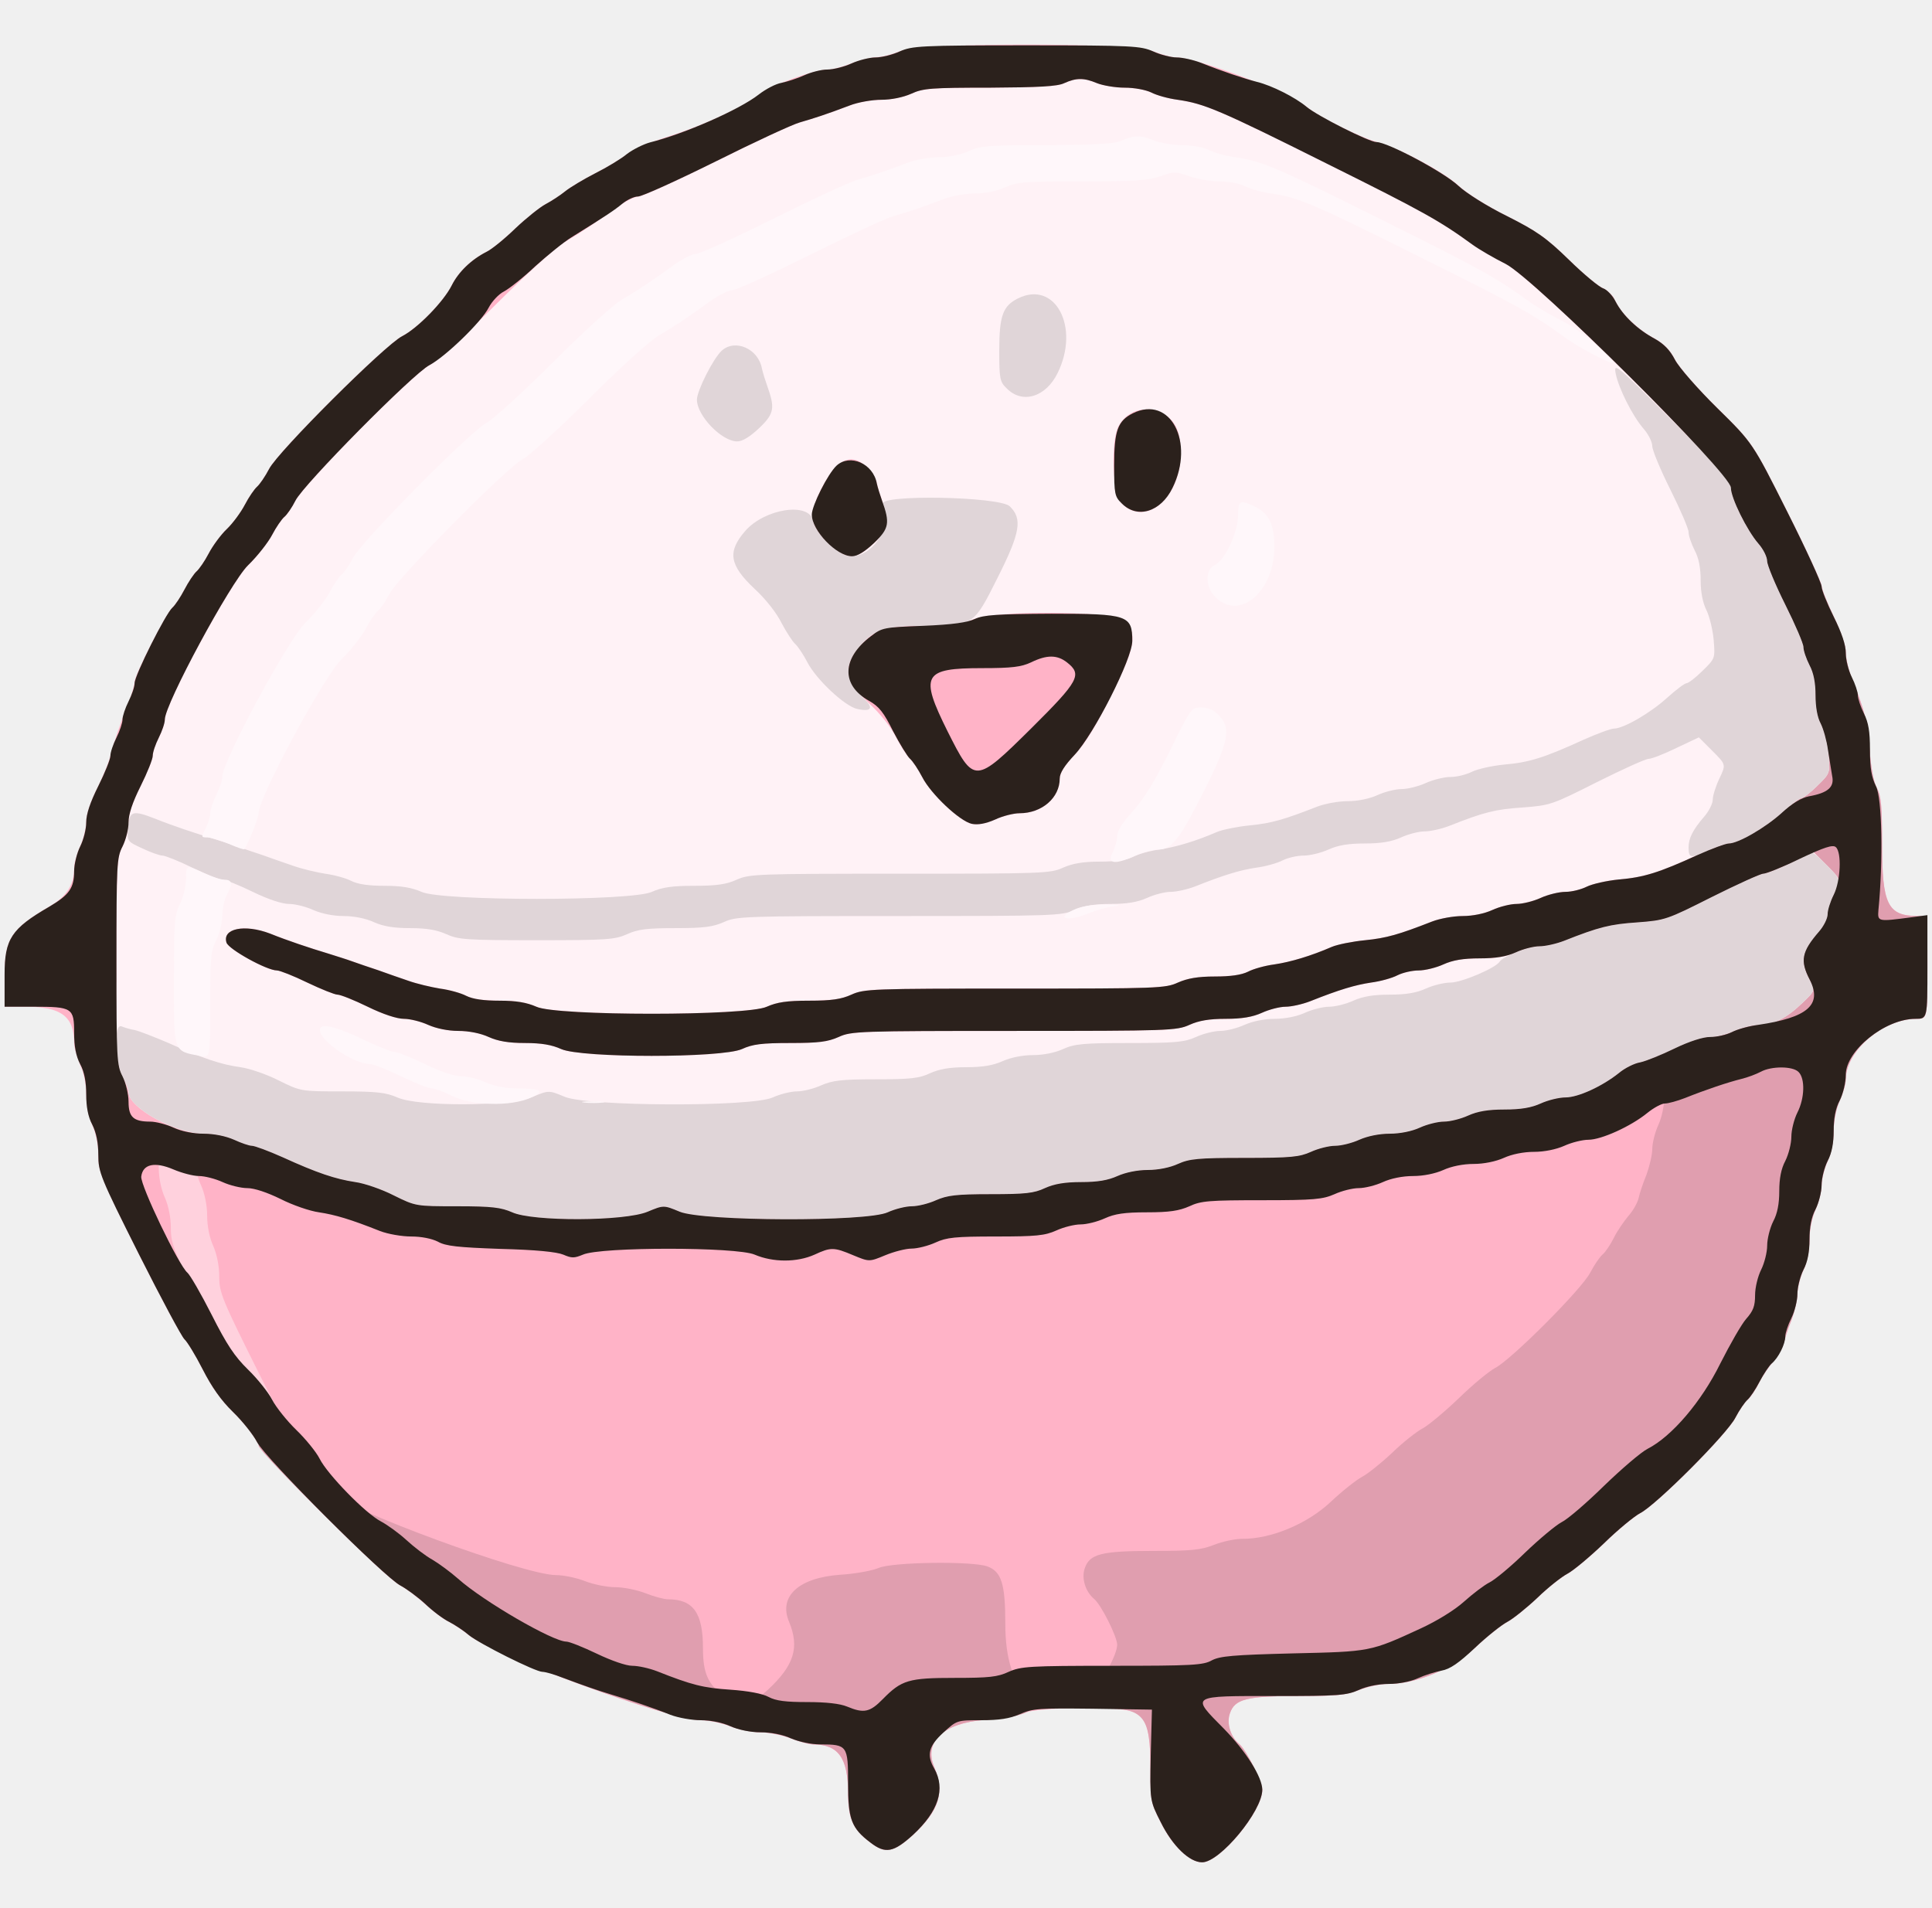
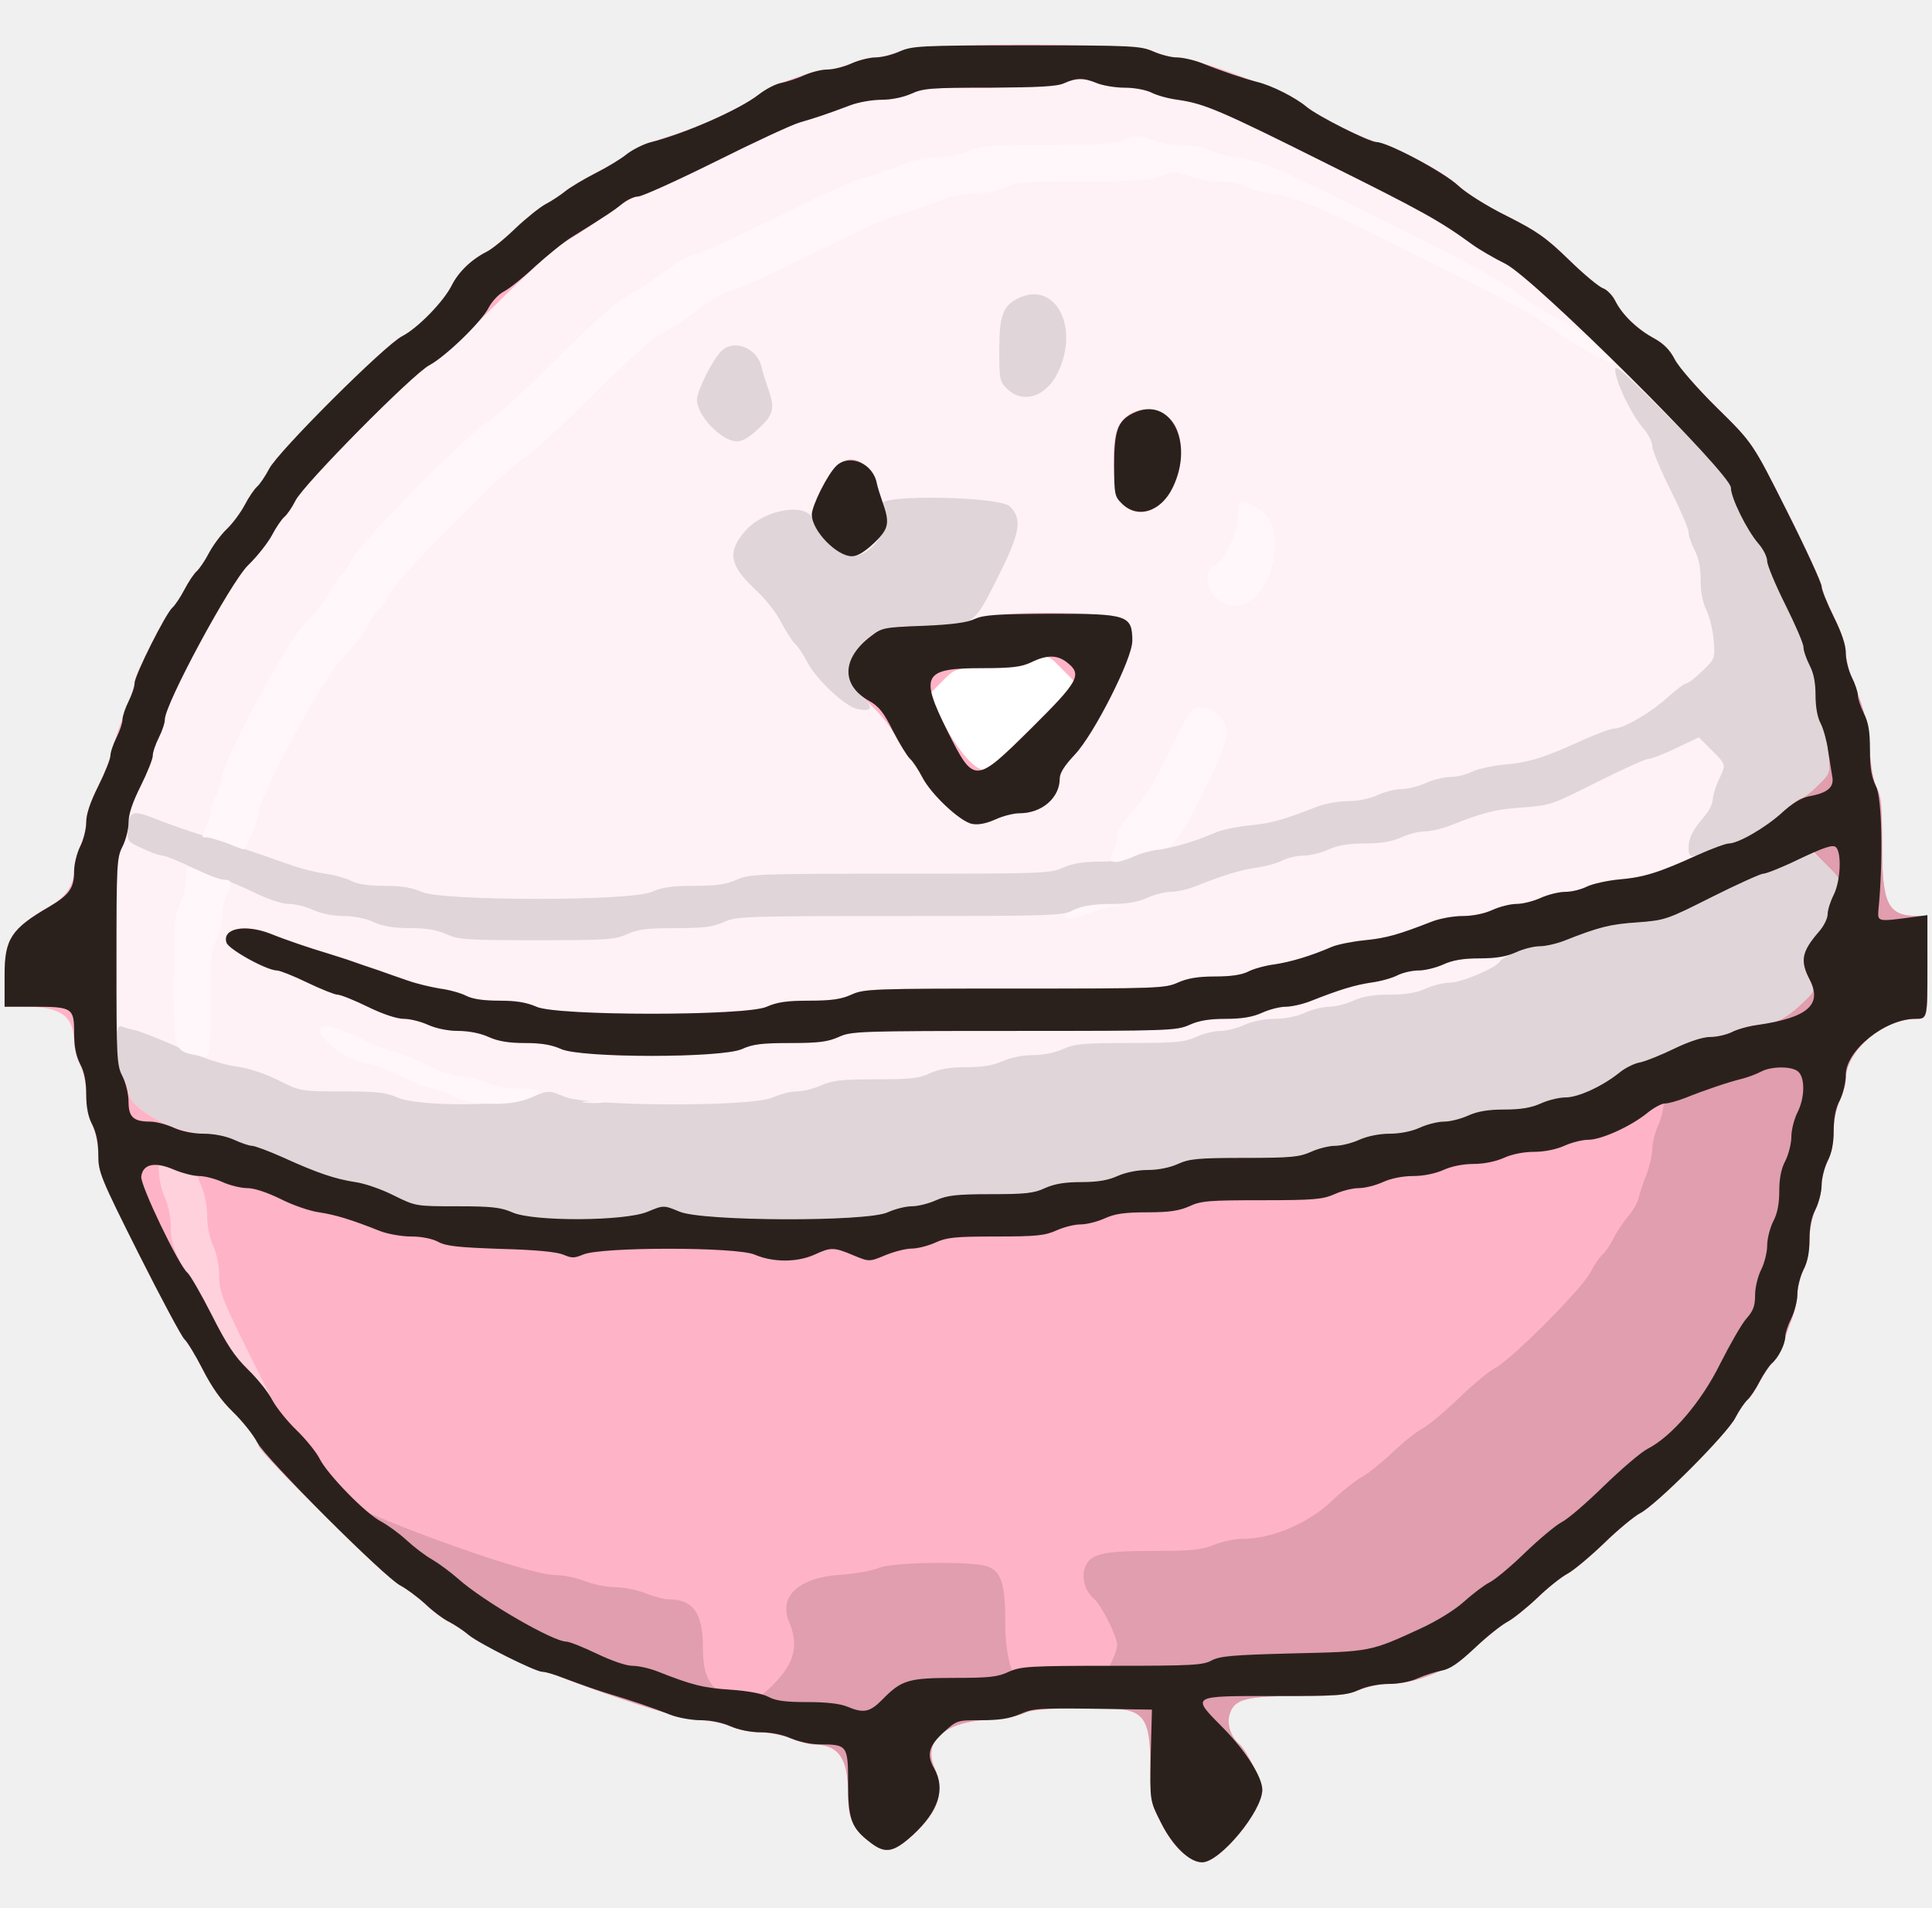
<svg xmlns="http://www.w3.org/2000/svg" viewBox="0 0 636 631" width="159" height="157">
  <g transform="translate(0,631) scale(0.1,-0.1)" fill="#ffb3c7" stroke="none">
    <path d="M2960 6140 c-25 -10 -59 -19 -77 -19 -18 -1 -55 -10 -83 -21 -28 -11 -62 -20 -77 -20 -43 0 -186 -51 -224 -81 -56 -43 -185 -103 -299 -139 -58 -18 -121 -45 -141 -60 -19 -15 -67 -44 -105 -63 -39 -20 -84 -47 -100 -60 -16 -13 -45 -32 -64 -42 -19 -10 -64 -46 -100 -80 -36 -35 -79 -70 -96 -78 -51 -26 -93 -67 -115 -111 -27 -54 -113 -142 -164 -168 -57 -29 -411 -382 -440 -439 -13 -25 -31 -51 -40 -59 -9 -8 -27 -34 -40 -59 -13 -25 -40 -62 -60 -81 -20 -19 -47 -56 -60 -81 -13 -25 -31 -51 -40 -59 -9 -8 -27 -35 -40 -60 -13 -25 -31 -52 -40 -60 -20 -17 -125 -223 -125 -245 0 -9 -8 -37 -18 -63 -28 -70 -52 -142 -63 -185 -5 -21 -25 -69 -44 -107 -21 -42 -35 -84 -35 -107 0 -21 -9 -58 -20 -82 -11 -24 -20 -56 -20 -72 0 -56 -25 -94 -81 -127 -127 -74 -149 -108 -149 -226 l0 -106 70 0 c117 0 160 -32 160 -120 0 -15 9 -47 20 -71 12 -27 20 -66 20 -100 0 -35 8 -74 20 -100 12 -27 20 -66 20 -102 0 -53 9 -75 134 -325 74 -147 142 -274 151 -282 9 -8 36 -52 60 -99 30 -59 61 -103 100 -141 31 -30 67 -75 80 -100 28 -54 423 -449 475 -475 19 -10 56 -37 81 -60 25 -24 61 -51 80 -60 19 -10 47 -29 63 -42 82 -68 666 -283 770 -283 25 0 68 -9 96 -20 28 -11 73 -20 100 -20 27 0 72 -9 100 -20 28 -11 61 -20 74 -20 84 0 116 -45 116 -162 0 -83 16 -119 73 -162 50 -39 77 -34 142 25 86 80 105 139 70 224 -36 84 31 146 167 156 51 3 110 14 130 23 45 19 305 23 358 5 47 -17 60 -57 60 -189 0 -106 1 -113 35 -179 38 -77 95 -131 136 -131 59 0 199 169 199 240 0 26 -53 132 -76 151 -29 24 -43 69 -31 102 16 47 55 57 226 57 127 0 158 3 201 20 28 11 70 20 93 20 95 -1 215 49 292 121 38 36 86 74 105 84 19 10 64 46 100 80 36 35 81 70 100 80 19 10 73 55 120 100 47 46 101 90 120 100 52 26 288 262 315 316 13 25 31 51 40 59 9 7 26 32 37 54 11 23 34 56 49 74 16 18 31 45 34 60 3 15 15 50 26 77 10 28 19 66 19 85 0 19 9 55 20 79 12 26 20 65 20 100 0 34 8 73 20 100 11 24 20 60 20 80 0 20 9 56 20 80 12 26 20 65 20 100 0 34 8 73 20 100 11 24 20 56 20 71 0 94 124 200 233 200 37 0 37 0 37 170 0 170 0 170 -30 170 -102 0 -120 37 -120 242 0 121 -3 155 -17 181 -11 20 -20 68 -24 127 -6 89 -15 126 -61 242 -10 26 -18 62 -18 82 0 20 -17 69 -40 117 -22 46 -40 91 -40 101 0 10 -51 121 -114 246 -114 227 -114 227 -231 342 -65 64 -127 135 -140 160 -16 31 -36 52 -66 69 -58 31 -106 77 -130 123 -10 20 -29 40 -41 44 -13 4 -64 46 -113 94 -77 75 -108 96 -205 145 -66 33 -135 76 -161 101 -50 46 -196 124 -269 144 -56 15 -196 85 -234 117 -55 46 -364 163 -430 163 -14 0 -48 9 -76 20 -76 30 -769 30 -840 0z" />
  </g>
  <g transform="translate(0,631) scale(0.1,-0.1)" fill="#e09eaf" stroke="none">
    <path d="M5282 5344 c30 -33 248 -465 248 -492 0 -10 18 -55 40 -101 23 -48 40 -97 40 -117 0 -20 8 -56 18 -82 46 -116 55 -153 61 -242 4 -59 13 -107 24 -127 14 -26 17 -60 17 -181 0 -205 18 -242 120 -242 30 0 30 0 30 -170 0 -170 0 -170 -37 -170 -109 0 -233 -106 -233 -200 0 -15 -9 -47 -20 -71 -12 -27 -20 -66 -20 -100 0 -35 -8 -74 -20 -100 -11 -24 -20 -60 -20 -80 0 -20 -9 -56 -20 -80 -12 -27 -20 -66 -20 -100 0 -35 -8 -74 -20 -100 -11 -24 -20 -60 -20 -79 0 -19 -9 -57 -19 -85 -11 -27 -23 -62 -26 -77 -3 -15 -18 -42 -34 -60 -15 -18 -38 -51 -49 -74 -11 -22 -28 -47 -37 -54 -9 -8 -27 -34 -40 -59 -27 -54 -263 -290 -315 -316 -19 -10 -73 -54 -120 -100 -47 -45 -101 -90 -120 -100 -19 -10 -64 -45 -100 -80 -36 -34 -81 -70 -100 -80 -19 -10 -67 -48 -105 -84 -77 -72 -197 -122 -292 -121 -23 0 -65 -9 -93 -20 -43 -17 -74 -20 -201 -20 -171 0 -210 -10 -226 -57 -12 -33 2 -78 31 -102 23 -19 76 -125 76 -151 0 -34 -49 -122 -93 -167 l-41 -43 77 0 c147 0 167 -24 167 -202 0 -104 1 -111 35 -177 38 -77 95 -131 136 -131 59 0 199 169 199 240 0 26 -53 132 -76 151 -29 24 -43 69 -31 102 16 47 55 57 226 57 127 0 158 3 201 20 28 11 70 20 93 20 95 -1 215 49 292 121 38 36 86 74 105 84 19 10 64 46 100 80 36 35 81 70 100 80 19 10 73 55 120 100 47 46 101 90 120 100 52 26 288 262 315 316 13 25 31 51 40 59 9 7 26 32 37 54 11 23 34 56 49 74 16 18 31 45 34 60 3 15 15 50 26 77 10 28 19 66 19 85 0 19 9 55 20 79 12 26 20 65 20 100 0 34 8 73 20 100 11 24 20 60 20 80 0 20 9 56 20 80 12 26 20 65 20 100 0 34 8 73 20 100 11 24 20 56 20 71 0 94 124 200 233 200 37 0 37 0 37 170 0 170 0 170 -30 170 -102 0 -120 37 -120 242 0 121 -3 155 -17 181 -11 20 -20 68 -24 127 -6 89 -15 126 -61 242 -10 26 -18 62 -18 82 0 20 -17 69 -40 117 -22 46 -40 91 -40 101 0 10 -51 121 -114 246 -114 227 -114 227 -231 342 -66 65 -127 135 -140 160 -17 34 -36 53 -73 73 -53 29 -116 91 -127 126 -3 12 -21 28 -38 37 -32 16 -32 16 -5 -12z" />
    <path d="M840 1528 c0 -20 412 -428 460 -456 25 -14 66 -45 91 -68 25 -23 61 -50 80 -59 19 -10 47 -29 63 -42 82 -68 666 -283 770 -283 25 0 68 -9 96 -20 28 -11 73 -20 100 -20 27 0 72 -9 100 -20 28 -11 61 -20 74 -20 84 0 116 -45 116 -162 0 -83 16 -119 73 -162 50 -39 77 -34 142 25 86 80 105 139 70 224 -36 84 31 146 167 156 125 9 179 31 150 62 -57 63 -82 140 -82 257 0 132 -13 172 -60 189 -53 18 -313 14 -358 -5 -20 -9 -79 -20 -130 -23 -136 -10 -203 -72 -167 -156 35 -85 16 -144 -70 -224 -65 -59 -92 -64 -142 -25 -57 43 -73 79 -73 162 0 117 -32 162 -116 162 -13 0 -46 9 -74 20 -28 11 -73 20 -100 20 -27 0 -72 9 -100 20 -28 11 -71 20 -96 20 -104 0 -688 215 -770 283 -16 13 -44 32 -62 41 -18 9 -57 39 -88 66 -58 53 -64 57 -64 38z" />
  </g>
  <g transform="translate(0,631) scale(0.1,-0.1)" fill="#ffd1dd" stroke="none">
    <path d="M3200 5900 c-25 -10 -59 -19 -77 -19 -18 -1 -55 -10 -83 -21 -28 -11 -62 -20 -77 -20 -43 0 -186 -51 -224 -81 -56 -43 -185 -103 -299 -139 -58 -18 -121 -45 -141 -60 -19 -15 -67 -44 -105 -63 -39 -20 -84 -47 -100 -60 -16 -13 -45 -32 -64 -42 -19 -10 -64 -46 -100 -80 -36 -35 -79 -70 -96 -78 -51 -26 -93 -67 -115 -111 -27 -54 -113 -142 -164 -168 -57 -29 -411 -382 -440 -439 -13 -25 -31 -51 -40 -59 -9 -8 -27 -34 -40 -59 -13 -25 -40 -62 -60 -81 -20 -19 -47 -56 -60 -81 -13 -25 -31 -51 -40 -59 -9 -8 -27 -35 -40 -60 -13 -25 -31 -52 -40 -60 -20 -17 -125 -223 -125 -245 0 -9 -8 -37 -18 -63 -28 -70 -52 -142 -63 -185 -5 -21 -25 -69 -44 -107 -21 -42 -35 -84 -35 -107 0 -21 -9 -58 -20 -82 -11 -24 -20 -56 -20 -72 0 -56 -25 -94 -81 -127 -115 -67 -149 -111 -149 -190 0 -116 16 -140 95 -144 65 -3 65 -3 65 25 0 35 66 101 149 149 56 33 81 71 81 127 0 16 9 48 20 72 11 24 20 61 20 82 0 23 14 65 35 107 19 38 39 86 44 107 11 43 35 115 63 185 10 26 18 54 18 63 0 22 105 228 125 245 9 8 27 35 40 60 13 25 31 52 40 60 9 8 27 34 40 59 13 25 40 62 60 81 20 19 47 56 60 81 13 25 31 51 40 59 9 8 27 34 40 59 29 57 383 410 440 439 51 26 137 114 164 168 22 44 64 85 115 111 17 8 60 43 96 78 36 34 81 70 100 80 19 10 48 29 64 42 16 13 61 40 100 60 38 19 86 48 105 63 20 15 83 42 141 60 114 36 243 96 299 139 38 30 181 81 224 81 15 0 49 9 77 20 28 11 64 20 80 20 16 0 52 9 80 20 48 19 74 20 420 20 346 0 372 -1 420 -20 28 -11 62 -20 76 -20 66 0 375 -117 430 -163 38 -32 178 -102 234 -117 72 -20 219 -98 269 -144 40 -38 151 -105 151 -91 0 51 -50 100 -155 152 -62 31 -130 74 -156 99 -50 46 -196 124 -269 144 -56 15 -196 85 -234 117 -55 46 -364 163 -430 163 -14 0 -48 9 -76 20 -76 30 -769 30 -840 0z" />
    <path d="M480 2576 c0 -2 7 -20 15 -39 8 -20 15 -61 15 -91 0 -32 8 -71 20 -97 12 -27 20 -66 20 -102 0 -53 9 -75 134 -325 74 -147 142 -274 151 -282 9 -8 36 -52 60 -99 39 -78 48 -89 99 -118 56 -32 56 -32 37 6 -11 20 -27 44 -36 51 -9 8 -77 135 -151 282 -125 250 -134 272 -134 325 0 36 -8 75 -20 102 -12 26 -20 65 -20 100 0 34 -8 73 -20 100 -11 24 -20 56 -20 71 0 52 -21 91 -56 106 -30 13 -94 20 -94 10z" />
  </g>
  <g transform="translate(0,631) scale(0.1,-0.1)" fill="#fff2f6" stroke="none">
    <path d="M3505 6035 c-22 -11 -85 -14 -246 -15 -194 0 -221 -2 -260 -20 -27 -12 -66 -20 -99 -20 -30 0 -77 -8 -105 -19 -79 -30 -117 -42 -165 -56 -25 -7 -150 -65 -278 -129 -129 -64 -243 -116 -256 -116 -12 0 -45 -17 -73 -37 -69 -50 -107 -76 -171 -114 -29 -17 -131 -110 -230 -209 -97 -97 -195 -186 -217 -198 -53 -27 -417 -395 -443 -448 -11 -22 -28 -47 -37 -54 -9 -8 -27 -34 -40 -59 -13 -25 -49 -71 -80 -101 -58 -57 -275 -459 -275 -510 0 -12 -9 -38 -20 -60 -11 -22 -20 -48 -20 -60 0 -11 -18 -56 -40 -100 -27 -54 -40 -93 -40 -120 0 -23 -9 -58 -20 -80 -19 -37 -20 -59 -20 -380 0 -321 1 -343 20 -380 11 -22 20 -45 20 -53 0 -51 155 -137 250 -137 33 0 73 -8 99 -20 24 -11 50 -20 59 -20 9 0 55 -17 102 -38 114 -52 174 -72 240 -82 30 -4 88 -24 127 -44 73 -36 73 -36 210 -36 116 0 145 -4 182 -20 67 -31 372 -30 448 2 53 22 53 22 106 0 77 -32 619 -34 688 -2 24 11 60 20 80 20 20 0 56 9 80 20 37 16 66 20 180 20 115 0 144 3 180 20 31 14 66 20 120 20 55 0 89 6 120 20 27 12 66 20 100 20 35 0 74 8 100 20 38 17 66 20 220 20 155 0 182 3 220 20 24 11 60 20 80 20 20 0 56 9 80 20 27 12 66 20 100 20 35 0 74 8 100 20 24 11 60 20 80 20 20 0 56 9 80 20 31 14 66 20 120 20 55 0 89 6 120 20 24 11 61 20 82 20 42 0 122 37 177 81 19 16 51 32 70 35 19 4 71 25 114 46 49 23 95 38 117 38 20 0 56 9 80 20 24 11 61 20 82 20 48 0 91 22 144 73 42 40 42 40 22 78 -31 61 -25 91 32 157 16 18 29 44 29 57 0 13 10 45 22 70 22 46 22 46 -23 91 l-45 45 -74 -35 c-41 -20 -82 -36 -92 -36 -10 0 -87 -35 -171 -77 -149 -75 -154 -77 -247 -84 -89 -6 -126 -15 -242 -61 -26 -10 -62 -18 -81 -18 -19 0 -54 -9 -78 -20 -31 -14 -66 -20 -120 -20 -55 0 -89 -6 -120 -20 -24 -11 -61 -20 -82 -20 -21 0 -52 -7 -70 -16 -17 -9 -56 -20 -87 -24 -53 -8 -104 -23 -202 -62 -26 -10 -62 -18 -81 -18 -19 0 -54 -9 -78 -20 -31 -14 -66 -20 -120 -20 -55 0 -89 -6 -120 -20 -42 -19 -68 -20 -580 -20 -513 0 -539 -1 -580 -20 -36 -16 -66 -20 -160 -20 -95 0 -125 -4 -160 -20 -67 -30 -531 -30 -598 0 -31 14 -65 20 -120 20 -54 0 -89 6 -120 20 -26 12 -65 20 -100 20 -34 0 -73 8 -100 20 -24 11 -60 20 -80 20 -23 0 -69 15 -120 40 -45 22 -90 40 -100 40 -9 0 -54 18 -100 40 -45 22 -91 40 -100 40 -34 0 -160 70 -167 92 -15 47 60 62 144 30 57 -23 132 -48 192 -66 25 -8 61 -19 80 -26 19 -7 58 -20 85 -29 28 -10 73 -26 100 -35 28 -10 75 -21 105 -26 31 -4 70 -15 87 -24 22 -11 58 -16 110 -16 56 0 90 -6 122 -20 66 -31 696 -31 762 0 34 15 66 20 140 20 75 0 107 5 140 20 42 19 67 20 540 20 473 0 499 1 540 20 32 14 66 20 122 20 52 0 88 5 110 16 17 9 56 20 87 24 54 8 121 28 190 58 19 8 69 18 110 22 71 7 112 19 222 62 26 10 71 18 101 18 33 0 72 8 98 20 24 11 60 20 80 20 20 0 56 9 80 20 24 11 61 20 82 20 21 0 52 8 70 17 18 9 66 20 107 24 83 7 133 23 260 81 47 21 93 38 103 38 32 0 121 52 175 101 30 27 59 49 65 49 6 0 30 18 53 41 42 41 42 41 37 103 -3 33 -14 78 -24 98 -12 24 -19 59 -19 98 0 41 -6 74 -20 100 -11 22 -20 48 -20 60 0 11 -27 74 -60 140 -33 66 -60 131 -60 144 0 14 -13 40 -29 58 -38 44 -91 151 -91 185 0 46 -650 692 -745 740 -38 19 -88 48 -110 64 -107 78 -164 110 -480 267 -358 179 -406 199 -495 212 -31 4 -70 15 -87 24 -19 9 -56 16 -88 16 -31 0 -72 7 -92 15 -43 18 -68 18 -108 0z m321 -1091 c46 -22 64 -60 64 -133 0 -148 -116 -246 -195 -166 -30 30 -37 202 -11 254 27 52 87 71 142 45z m-972 -181 c14 -14 29 -38 31 -52 3 -14 11 -39 17 -56 27 -75 24 -93 -26 -141 -55 -52 -84 -56 -133 -18 -77 59 -88 106 -43 194 52 103 101 126 154 73z m851 -508 c43 -42 35 -86 -46 -248 -49 -98 -86 -158 -120 -194 -33 -35 -49 -60 -49 -78 0 -64 -59 -115 -133 -115 -19 0 -56 -9 -81 -21 -32 -14 -57 -18 -77 -14 -40 9 -135 98 -164 155 -13 25 -31 52 -40 60 -9 8 -29 39 -45 69 -16 33 -53 80 -89 113 -84 79 -91 123 -31 192 49 55 83 66 213 66 93 0 123 4 158 20 75 33 470 30 504 -5z" />
  </g>
  <g transform="translate(0,631) scale(0.1,-0.1)" fill="#e0d5d8" stroke="none">
    <path d="M3352 5323 c-50 -25 -62 -57 -62 -173 0 -94 2 -103 25 -125 51 -52 129 -29 168 51 75 152 -8 308 -131 247z" />
    <path d="M2372 5150 c-29 -27 -82 -133 -82 -162 0 -53 82 -138 133 -138 18 0 42 15 73 44 50 48 53 66 26 141 -6 17 -14 42 -17 56 -12 66 -89 99 -133 59z" />
    <path d="M5329 5074 c10 -49 55 -139 92 -182 16 -18 29 -44 29 -58 0 -13 27 -78 60 -144 33 -66 60 -129 60 -140 0 -12 9 -38 20 -60 14 -26 20 -59 20 -100 0 -39 7 -74 19 -98 10 -20 21 -65 24 -98 5 -62 5 -62 -37 -103 -23 -23 -47 -41 -53 -41 -6 0 -35 -22 -65 -49 -54 -49 -143 -101 -175 -101 -10 0 -56 -17 -103 -38 -127 -58 -177 -74 -260 -81 -41 -4 -89 -15 -107 -24 -18 -9 -49 -17 -70 -17 -21 0 -58 -9 -82 -20 -24 -11 -60 -20 -80 -20 -20 0 -56 -9 -80 -20 -26 -12 -65 -20 -98 -20 -30 0 -75 -8 -101 -18 -110 -43 -151 -55 -222 -62 -41 -4 -91 -14 -110 -22 -69 -30 -136 -50 -190 -58 -31 -4 -70 -15 -87 -24 -22 -11 -58 -16 -110 -16 -56 0 -90 -6 -122 -20 -41 -19 -67 -20 -540 -20 -473 0 -498 -1 -540 -20 -33 -15 -65 -20 -140 -20 -74 0 -106 -5 -140 -20 -66 -31 -696 -31 -762 0 -32 14 -66 20 -122 20 -52 0 -88 5 -110 16 -17 9 -56 20 -87 24 -30 5 -77 16 -105 26 -27 9 -72 25 -100 35 -27 9 -66 22 -85 29 -19 7 -55 18 -80 26 -60 18 -135 43 -192 66 -75 29 -85 26 -90 -29 -3 -46 -3 -46 47 -69 27 -13 58 -24 67 -24 9 0 54 -18 99 -40 46 -22 91 -40 100 -40 10 0 55 -18 100 -40 51 -25 97 -40 120 -40 20 0 56 -9 80 -20 27 -12 66 -20 100 -20 35 0 74 -8 100 -20 31 -14 66 -20 120 -20 55 0 89 -6 120 -20 40 -18 66 -20 299 -20 233 0 259 2 299 20 35 16 65 20 160 20 94 0 124 4 160 20 41 19 67 20 580 20 512 0 538 1 580 20 31 14 65 20 120 20 54 0 89 6 120 20 24 11 59 20 78 20 19 0 55 8 81 18 98 39 149 54 202 62 31 4 70 15 87 24 18 9 49 16 70 16 21 0 58 9 82 20 31 14 65 20 120 20 54 0 89 6 120 20 24 11 59 20 78 20 19 0 55 8 81 18 116 46 153 55 242 61 93 7 98 9 247 84 84 42 161 77 171 77 10 0 51 16 92 36 l74 35 45 -45 c45 -45 45 -45 23 -91 -12 -25 -22 -57 -22 -70 0 -13 -13 -39 -29 -57 -37 -43 -51 -71 -51 -101 0 -36 7 -37 63 -11 29 13 60 24 70 24 32 0 121 52 175 101 30 27 59 49 65 49 6 0 30 18 53 41 42 41 42 41 37 103 -3 33 -14 78 -24 98 -12 24 -19 59 -19 98 0 41 -6 74 -20 100 -11 22 -20 48 -20 60 0 11 -27 74 -60 140 -33 66 -60 131 -60 144 0 14 -13 40 -29 58 -38 44 -91 151 -91 185 0 22 -37 64 -194 222 -187 187 -194 193 -187 155z" />
    <path d="M2905 4643 c32 -72 -30 -173 -105 -173 -39 0 -117 73 -126 118 -13 62 -159 40 -224 -34 -60 -69 -53 -113 31 -192 36 -33 73 -80 89 -113 16 -30 36 -61 45 -69 9 -8 27 -35 40 -60 29 -57 124 -146 165 -155 50 -11 56 4 17 40 -59 54 -61 107 -7 169 49 56 83 66 215 66 160 0 160 0 240 160 75 149 82 194 40 235 -33 33 -434 40 -420 8z" />
    <path d="M5905 3454 c-38 -19 -78 -34 -87 -34 -10 0 -87 -35 -171 -77 -149 -75 -154 -77 -247 -84 -89 -6 -126 -15 -242 -61 -26 -10 -62 -18 -81 -18 -35 0 -121 -33 -132 -51 -13 -21 -126 -69 -162 -69 -21 0 -58 -9 -82 -20 -31 -14 -65 -20 -120 -20 -54 0 -89 -6 -120 -20 -24 -11 -60 -20 -80 -20 -20 0 -56 -9 -80 -20 -26 -12 -65 -20 -100 -20 -34 0 -73 -8 -100 -20 -24 -11 -60 -20 -80 -20 -20 0 -56 -9 -80 -20 -38 -17 -65 -20 -220 -20 -154 0 -182 -3 -220 -20 -26 -12 -65 -20 -100 -20 -34 0 -73 -8 -100 -20 -31 -14 -65 -20 -120 -20 -54 0 -89 -6 -120 -20 -36 -17 -65 -20 -180 -20 -114 0 -143 -4 -180 -20 -24 -11 -60 -20 -80 -20 -20 0 -56 -9 -80 -20 -69 -32 -611 -30 -688 2 -53 22 -53 22 -106 0 -76 -32 -381 -33 -448 -2 -37 16 -66 20 -182 20 -137 0 -137 0 -210 36 -39 20 -97 40 -127 44 -65 9 -124 29 -240 81 -47 20 -96 39 -110 42 -14 2 -33 8 -43 12 -26 11 -24 -111 3 -165 11 -22 20 -45 20 -53 0 -51 155 -137 250 -137 33 0 73 -8 99 -20 24 -11 50 -20 59 -20 9 0 55 -17 102 -38 114 -52 174 -72 240 -82 30 -4 88 -24 127 -44 73 -36 73 -36 210 -36 116 0 145 -4 182 -20 67 -31 372 -30 448 2 53 22 53 22 106 0 77 -32 619 -34 688 -2 24 11 60 20 80 20 20 0 56 9 80 20 37 16 66 20 180 20 115 0 144 3 180 20 31 14 66 20 120 20 55 0 89 6 120 20 27 12 66 20 100 20 35 0 74 8 100 20 38 17 66 20 220 20 155 0 182 3 220 20 24 11 60 20 80 20 20 0 56 9 80 20 27 12 66 20 100 20 35 0 74 8 100 20 24 11 60 20 80 20 20 0 56 9 80 20 31 14 66 20 120 20 55 0 89 6 120 20 24 11 61 20 82 20 42 0 122 37 177 81 19 16 51 32 70 35 19 4 71 25 114 46 49 23 95 38 117 38 20 0 56 9 80 20 24 11 61 20 82 20 48 0 91 22 144 73 42 40 42 40 22 78 -31 61 -25 91 32 157 16 18 29 44 29 57 0 13 10 45 22 70 22 45 22 45 -22 90 -24 25 -47 45 -50 44 -3 0 -36 -16 -75 -35z" />
  </g>
  <g transform="translate(0,631) scale(0.1,-0.1)" fill="#fff7fa" stroke="none">
    <path d="M3695 5845 c-22 -11 -85 -14 -246 -15 -194 0 -221 -2 -260 -20 -27 -12 -66 -20 -99 -20 -30 0 -77 -8 -105 -19 -79 -30 -117 -42 -165 -56 -25 -7 -150 -65 -278 -129 -129 -64 -243 -116 -256 -116 -12 0 -45 -17 -73 -37 -69 -50 -107 -76 -171 -114 -29 -17 -131 -110 -230 -209 -97 -97 -195 -186 -217 -198 -53 -27 -417 -395 -443 -448 -11 -22 -28 -47 -37 -54 -9 -8 -27 -34 -40 -59 -13 -25 -49 -71 -80 -101 -58 -57 -275 -459 -275 -510 0 -12 -9 -38 -20 -60 -11 -22 -20 -49 -20 -60 0 -12 -7 -34 -15 -50 -15 -29 -15 -30 5 -30 12 0 44 -10 71 -21 27 -12 51 -20 52 -18 17 27 47 104 47 119 0 52 217 454 275 510 31 30 67 76 80 101 13 25 31 51 40 59 9 7 26 32 37 54 26 53 390 421 443 448 22 12 120 101 217 198 99 99 201 192 230 209 64 38 102 64 171 114 28 20 61 37 73 37 13 0 127 52 256 116 128 64 253 122 278 129 48 14 86 26 165 56 28 11 75 19 105 19 33 0 72 8 99 20 39 18 65 20 255 20 174 0 219 3 259 17 44 16 50 16 95 0 26 -9 71 -17 100 -17 30 0 67 -7 85 -16 17 -9 56 -20 87 -24 89 -13 137 -33 495 -212 316 -157 372 -188 480 -267 40 -29 138 -81 152 -81 24 0 -103 107 -162 137 -38 19 -88 48 -110 64 -107 78 -164 110 -480 267 -358 179 -406 199 -495 212 -31 4 -70 15 -87 24 -19 9 -56 16 -88 16 -31 0 -72 7 -92 15 -43 18 -68 18 -108 0z" />
    <path d="M4080 4605 c0 -55 -44 -149 -77 -164 -33 -15 -32 -73 2 -106 79 -80 195 18 195 166 0 73 -18 111 -64 133 -50 24 -56 21 -56 -29z" />
    <path d="M3855 3828 c-50 -101 -85 -159 -122 -200 -35 -38 -53 -67 -53 -83 0 -14 -7 -39 -15 -55 -20 -38 8 -41 76 -10 24 11 58 20 75 20 45 0 72 36 153 197 81 162 89 206 46 248 -16 17 -35 25 -57 25 -33 0 -34 -2 -103 -142z" />
    <path d="M600 3404 c0 -25 -9 -62 -20 -84 -18 -36 -20 -59 -20 -254 0 -240 -3 -232 88 -249 32 -6 32 -6 32 169 0 155 2 179 20 214 11 22 20 59 20 82 1 24 7 54 15 68 20 36 18 50 -7 50 -13 0 -47 11 -75 25 -53 24 -53 24 -53 -21z" />
    <path d="M3535 3300 c-61 -29 -18 -39 48 -12 29 12 70 23 92 25 22 2 9 4 -30 5 -49 0 -82 -5 -110 -18z" />
    <path d="M1045 2910 c-19 -31 105 -120 166 -120 9 0 55 -18 100 -40 46 -22 91 -40 101 -40 10 0 41 -11 68 -25 64 -32 194 -36 260 -6 50 22 36 31 -48 31 -35 0 -74 8 -101 20 -24 11 -60 20 -80 20 -23 0 -69 15 -120 40 -45 22 -90 40 -100 40 -9 0 -53 17 -97 38 -86 42 -140 57 -149 42z" />
    <path d="M1918 2663 c18 -2 45 -2 60 0 15 2 0 4 -33 4 -33 0 -45 -2 -27 -4z" />
  </g>
+   <g transform="translate(0,631) scale(0.1,-0.1)" fill="#ffffff" stroke="none">
+     <path d="M3395 4119 c-31 -14 -63 -19 -145 -19 -106 0 -106 0 -149 -44 l-43 -43 45 -89 c50 -99 113 -170 143 -160 11 3 82 69 159 146 l139 140 -44 45 c-50 51 -50 51 -105 24z" />
+   </g>
  <g transform="translate(0,631) scale(0.1,-0.1)" fill="#2b211c" stroke="none">
    <path d="M2961 6140 c-24 -11 -60 -20 -80 -20 -20 0 -56 -9 -80 -20 -24 -11 -60 -20 -80 -20 -20 0 -54 -9 -76 -19 -22 -10 -56 -21 -75 -25 -19 -3 -53 -21 -76 -39 -64 -50 -246 -130 -359 -158 -22 -6 -56 -23 -76 -38 -19 -16 -67 -45 -105 -64 -39 -20 -84 -47 -100 -60 -16 -13 -45 -32 -64 -42 -19 -10 -64 -46 -100 -80 -36 -35 -79 -70 -96 -78 -51 -26 -93 -67 -115 -111 -27 -54 -113 -142 -164 -168 -57 -29 -411 -382 -440 -439 -13 -25 -31 -51 -40 -59 -9 -8 -27 -34 -40 -59 -13 -25 -40 -62 -60 -81 -20 -19 -47 -56 -60 -81 -13 -25 -31 -51 -40 -59 -9 -8 -27 -35 -40 -60 -13 -25 -31 -52 -40 -60 -22 -19 -125 -224 -125 -250 0 -12 -9 -38 -20 -60 -11 -22 -20 -49 -20 -60 0 -11 -9 -38 -20 -60 -11 -22 -20 -48 -20 -60 0 -11 -18 -56 -40 -100 -27 -54 -40 -93 -40 -120 0 -23 -9 -58 -20 -80 -11 -22 -20 -59 -20 -82 0 -55 -16 -78 -82 -117 -126 -73 -148 -107 -148 -225 l0 -106 96 0 c128 0 134 -4 134 -86 0 -45 6 -77 20 -104 14 -26 20 -59 20 -100 0 -41 6 -74 20 -100 13 -26 20 -59 20 -100 0 -57 6 -73 134 -328 74 -147 142 -274 151 -282 9 -8 36 -52 60 -99 30 -59 61 -103 100 -141 31 -30 67 -75 80 -100 28 -54 423 -449 475 -475 19 -10 56 -37 81 -60 25 -24 61 -51 80 -60 19 -10 48 -29 64 -43 35 -29 221 -122 244 -122 9 0 38 -8 66 -19 75 -28 115 -42 165 -57 60 -18 135 -43 192 -66 26 -10 71 -18 101 -18 33 0 72 -8 98 -20 27 -12 66 -20 100 -20 35 0 74 -8 100 -20 26 -11 66 -20 97 -20 89 0 92 -4 92 -128 0 -120 11 -149 73 -196 50 -39 77 -34 142 25 84 78 108 152 70 219 -26 45 -19 74 30 119 45 41 45 41 125 41 59 0 94 5 128 20 43 19 65 20 242 18 l195 -3 -4 -151 c-3 -150 -3 -150 33 -221 39 -79 95 -133 137 -133 59 0 199 169 199 240 0 42 -54 127 -127 202 -110 111 -114 108 169 108 210 0 237 2 277 20 26 12 65 20 100 20 32 0 73 8 96 19 22 10 57 21 78 25 28 5 57 25 110 75 40 38 88 76 107 86 19 10 64 46 100 80 36 35 81 70 100 80 19 10 73 55 120 100 47 46 101 90 120 100 52 26 288 262 315 316 13 25 31 51 40 59 9 8 27 35 40 60 13 25 31 52 40 60 22 18 45 64 45 90 0 11 9 38 20 60 11 22 20 58 20 80 0 22 9 58 20 80 14 26 20 59 20 100 0 41 6 74 20 100 11 22 20 58 20 80 0 22 9 58 20 80 14 26 20 59 20 100 0 41 6 74 20 100 11 22 20 59 20 85 0 80 130 185 230 185 40 0 40 0 40 171 l0 172 -52 -7 c-113 -15 -113 -15 -110 24 16 162 12 371 -8 409 -15 31 -20 59 -20 121 0 61 -5 90 -20 120 -11 22 -20 49 -20 60 0 11 -9 38 -20 60 -11 22 -20 57 -20 80 0 27 -13 66 -40 120 -22 44 -40 89 -40 100 0 11 -51 123 -114 248 -114 227 -114 227 -231 342 -65 64 -127 135 -140 160 -16 31 -36 52 -66 69 -58 31 -106 77 -130 123 -10 20 -29 40 -41 44 -13 4 -64 46 -113 94 -77 75 -108 96 -205 145 -67 33 -135 76 -162 101 -48 45 -234 144 -270 144 -24 0 -195 86 -232 117 -37 31 -114 70 -163 82 -43 11 -115 35 -185 63 -26 10 -62 18 -81 18 -19 0 -54 9 -78 20 -41 18 -67 20 -419 20 -352 0 -378 -2 -419 -20z m652 -105 c20 -8 61 -15 92 -15 32 0 69 -7 88 -16 17 -9 56 -20 87 -24 89 -13 137 -33 495 -212 316 -157 373 -189 480 -267 22 -16 72 -45 110 -64 95 -48 745 -694 745 -740 0 -34 53 -141 91 -185 16 -18 29 -44 29 -58 0 -13 27 -78 60 -144 33 -66 60 -129 60 -140 0 -12 9 -38 20 -60 14 -26 20 -59 20 -100 0 -38 6 -73 17 -93 9 -18 20 -57 24 -87 5 -30 11 -69 14 -87 8 -37 -15 -56 -77 -67 -25 -5 -55 -23 -90 -55 -54 -49 -144 -101 -175 -101 -10 0 -56 -17 -103 -38 -127 -58 -177 -74 -260 -81 -41 -4 -89 -15 -107 -24 -18 -9 -49 -17 -70 -17 -21 0 -58 -9 -82 -20 -24 -11 -60 -20 -80 -20 -20 0 -56 -9 -80 -20 -26 -12 -65 -20 -98 -20 -30 0 -75 -8 -101 -18 -110 -43 -151 -55 -222 -62 -41 -4 -91 -14 -110 -22 -69 -30 -136 -50 -190 -58 -31 -4 -70 -15 -87 -24 -22 -11 -58 -16 -110 -16 -56 0 -90 -6 -122 -20 -41 -19 -67 -20 -540 -20 -473 0 -498 -1 -540 -20 -33 -15 -65 -20 -140 -20 -74 0 -106 -5 -140 -20 -66 -31 -696 -31 -762 0 -32 14 -66 20 -122 20 -52 0 -88 5 -110 16 -17 9 -56 20 -87 24 -30 5 -77 16 -105 26 -27 9 -72 25 -100 35 -27 9 -66 22 -85 29 -19 7 -55 18 -80 26 -60 18 -135 43 -192 66 -84 32 -159 17 -144 -30 7 -22 133 -92 167 -92 9 0 55 -18 100 -40 46 -22 91 -40 100 -40 10 0 55 -18 100 -40 51 -25 97 -40 120 -40 20 0 56 -9 80 -20 27 -12 66 -20 100 -20 35 0 74 -8 100 -20 31 -14 66 -20 120 -20 55 0 89 -6 120 -20 67 -30 531 -30 598 0 35 16 65 20 160 20 94 0 124 4 160 20 41 19 67 20 580 20 512 0 538 1 580 20 31 14 65 20 120 20 54 0 89 6 120 20 24 11 59 20 78 20 19 0 55 8 81 18 98 39 149 54 202 62 31 4 70 15 87 24 18 9 49 16 70 16 21 0 58 9 82 20 31 14 65 20 120 20 54 0 89 6 120 20 24 11 59 20 78 20 19 0 55 8 81 18 116 46 153 55 242 61 93 7 98 9 247 84 84 42 161 77 170 77 10 0 65 22 122 50 79 37 108 47 118 38 20 -17 16 -112 -7 -158 -11 -22 -20 -50 -20 -64 0 -14 -13 -40 -29 -58 -57 -66 -63 -96 -30 -159 42 -83 -8 -125 -171 -149 -31 -4 -70 -15 -87 -24 -18 -9 -49 -16 -71 -16 -24 0 -68 -14 -118 -38 -43 -21 -95 -42 -114 -46 -19 -3 -51 -19 -70 -35 -55 -44 -135 -81 -177 -81 -21 0 -58 -9 -82 -20 -31 -14 -65 -20 -120 -20 -54 0 -89 -6 -120 -20 -24 -11 -60 -20 -80 -20 -20 0 -56 -9 -80 -20 -26 -12 -65 -20 -100 -20 -34 0 -73 -8 -100 -20 -24 -11 -60 -20 -80 -20 -20 0 -56 -9 -80 -20 -38 -17 -65 -20 -220 -20 -154 0 -182 -3 -220 -20 -26 -12 -65 -20 -100 -20 -34 0 -73 -8 -100 -20 -31 -14 -65 -20 -120 -20 -54 0 -89 -6 -120 -20 -36 -17 -65 -20 -180 -20 -114 0 -143 -4 -180 -20 -24 -11 -60 -20 -80 -20 -20 0 -56 -9 -80 -20 -69 -32 -611 -30 -688 2 -53 22 -53 22 -106 0 -76 -32 -381 -33 -448 -2 -37 16 -66 20 -182 20 -137 0 -137 0 -210 36 -39 20 -97 40 -127 44 -66 10 -126 30 -240 82 -47 21 -93 38 -102 38 -9 0 -35 9 -59 20 -27 12 -66 20 -100 20 -35 0 -74 8 -100 20 -24 11 -59 20 -77 20 -56 0 -72 15 -72 66 0 25 -9 62 -20 84 -19 37 -20 59 -20 380 0 321 1 343 20 380 11 22 20 57 20 80 0 27 13 66 40 120 22 44 40 89 40 100 0 12 9 38 20 60 11 22 20 48 20 60 0 51 217 453 275 510 31 30 67 76 80 101 13 25 31 51 40 59 9 7 26 32 37 54 26 53 390 421 443 448 53 28 172 143 196 190 11 21 33 45 51 54 17 9 64 46 103 83 40 36 94 80 120 96 119 74 141 89 168 111 16 13 39 24 52 24 13 0 128 52 257 116 128 64 253 122 278 129 48 14 86 26 165 56 28 11 75 19 105 19 33 0 72 8 99 20 39 18 66 20 260 20 161 1 224 4 246 15 40 18 65 18 108 0z m2321 -3271 c22 -22 20 -87 -4 -134 -11 -22 -20 -58 -20 -80 0 -22 -9 -58 -20 -80 -14 -26 -20 -59 -20 -100 0 -41 -6 -74 -20 -100 -11 -22 -20 -58 -20 -80 0 -22 -9 -58 -20 -80 -11 -22 -20 -59 -20 -84 0 -36 -6 -52 -29 -78 -16 -18 -54 -85 -86 -148 -62 -126 -160 -241 -240 -282 -22 -11 -87 -67 -145 -123 -58 -57 -121 -111 -140 -120 -19 -10 -73 -55 -120 -100 -47 -46 -100 -90 -118 -99 -18 -9 -56 -38 -85 -64 -31 -28 -90 -64 -142 -88 -169 -78 -166 -77 -425 -83 -198 -5 -240 -9 -267 -23 -28 -16 -65 -18 -330 -18 -275 0 -301 -2 -342 -20 -36 -17 -65 -20 -178 -20 -153 0 -176 -7 -238 -70 -43 -44 -63 -48 -118 -25 -24 10 -70 15 -132 15 -71 0 -104 4 -128 17 -20 11 -68 20 -127 24 -89 6 -126 15 -242 61 -26 10 -62 18 -82 18 -20 0 -69 17 -117 40 -46 22 -91 40 -101 40 -44 0 -274 133 -358 208 -25 22 -63 50 -85 63 -22 12 -61 42 -86 65 -25 23 -64 51 -85 62 -50 26 -176 155 -202 207 -11 22 -46 65 -77 95 -31 30 -67 75 -80 100 -13 25 -49 70 -80 100 -44 43 -70 82 -120 181 -35 69 -71 131 -80 139 -29 24 -156 289 -153 318 5 42 45 50 106 24 28 -12 66 -22 85 -22 19 0 54 -9 78 -20 24 -11 61 -20 82 -20 23 0 65 -14 110 -36 39 -20 97 -40 127 -44 53 -8 104 -23 202 -62 26 -10 72 -18 103 -18 34 0 68 -7 88 -17 26 -15 67 -19 207 -24 118 -3 186 -10 208 -19 28 -12 36 -12 65 0 58 26 508 26 568 0 61 -26 140 -26 198 0 54 25 64 25 128 -2 53 -22 53 -22 106 0 29 12 68 22 87 22 19 0 55 9 79 20 37 17 65 20 200 20 134 0 162 3 200 20 24 11 60 20 80 20 20 0 56 9 80 20 33 15 65 20 140 20 74 0 106 5 140 20 38 18 66 20 240 20 174 0 201 3 240 20 24 11 60 20 80 20 20 0 56 9 80 20 26 12 65 20 100 20 34 0 73 8 100 20 26 12 65 20 100 20 34 0 73 8 100 20 26 12 65 20 100 20 34 0 73 8 100 20 24 11 60 20 80 20 42 0 140 44 195 89 21 17 47 31 58 31 11 0 40 8 66 18 70 28 142 52 186 63 21 5 50 16 65 24 35 19 106 19 125 -1z" />
    <path d="M3732 4943 c-50 -25 -62 -57 -62 -173 0 -94 2 -103 25 -125 51 -52 129 -29 168 51 75 152 -8 308 -131 247z" />
    <path d="M2752 4770 c-29 -27 -82 -133 -82 -162 0 -53 82 -138 133 -138 18 0 42 15 73 44 50 48 53 66 26 141 -6 17 -14 42 -17 56 -12 66 -89 99 -133 59z" />
    <path d="M3210 4263 c-25 -12 -74 -19 -171 -23 -130 -5 -137 -6 -173 -34 -97 -73 -100 -162 -7 -214 34 -19 49 -39 80 -101 22 -42 47 -83 56 -91 9 -8 27 -35 40 -60 29 -57 124 -146 164 -155 20 -4 45 0 77 14 25 12 62 21 81 21 74 0 133 51 133 115 0 18 16 43 49 78 65 69 191 318 191 377 0 85 -15 90 -267 90 -182 -1 -224 -4 -253 -17z m304 -144 c51 -40 40 -61 -117 -217 -188 -186 -190 -186 -278 -11 -93 187 -81 209 115 209 98 0 129 4 161 19 53 26 87 25 119 0z" />
  </g>
</svg>
